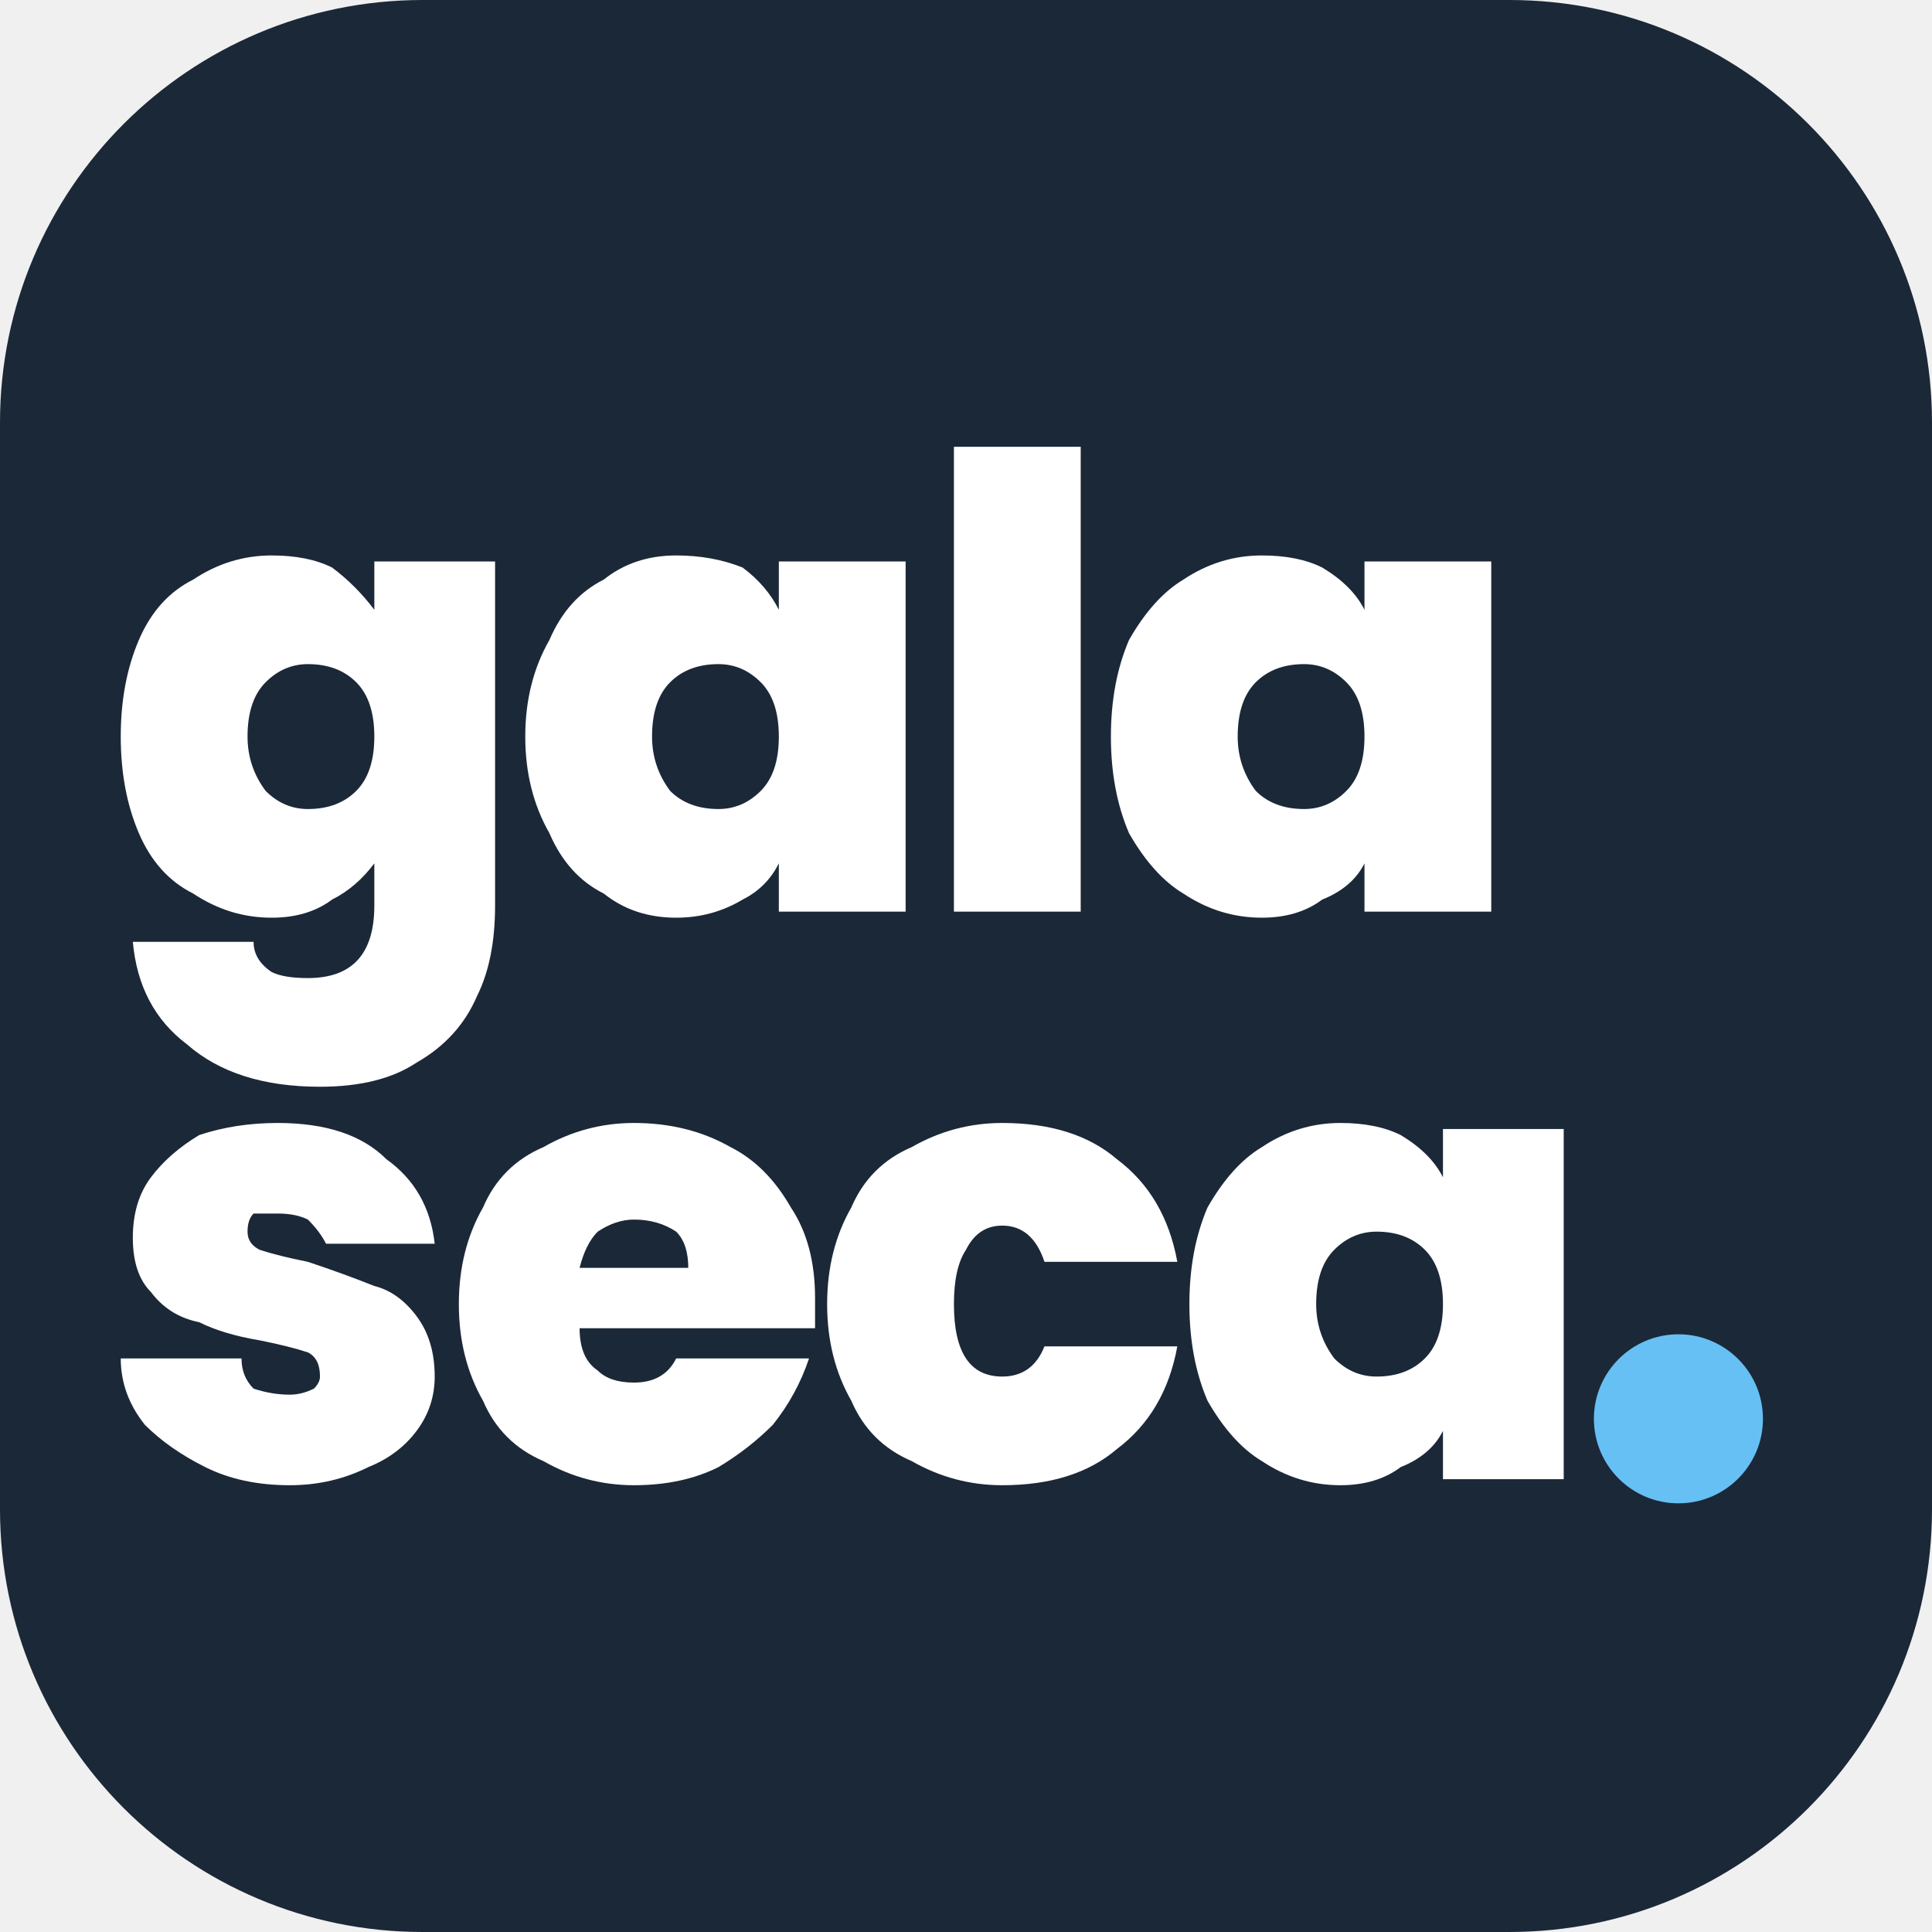
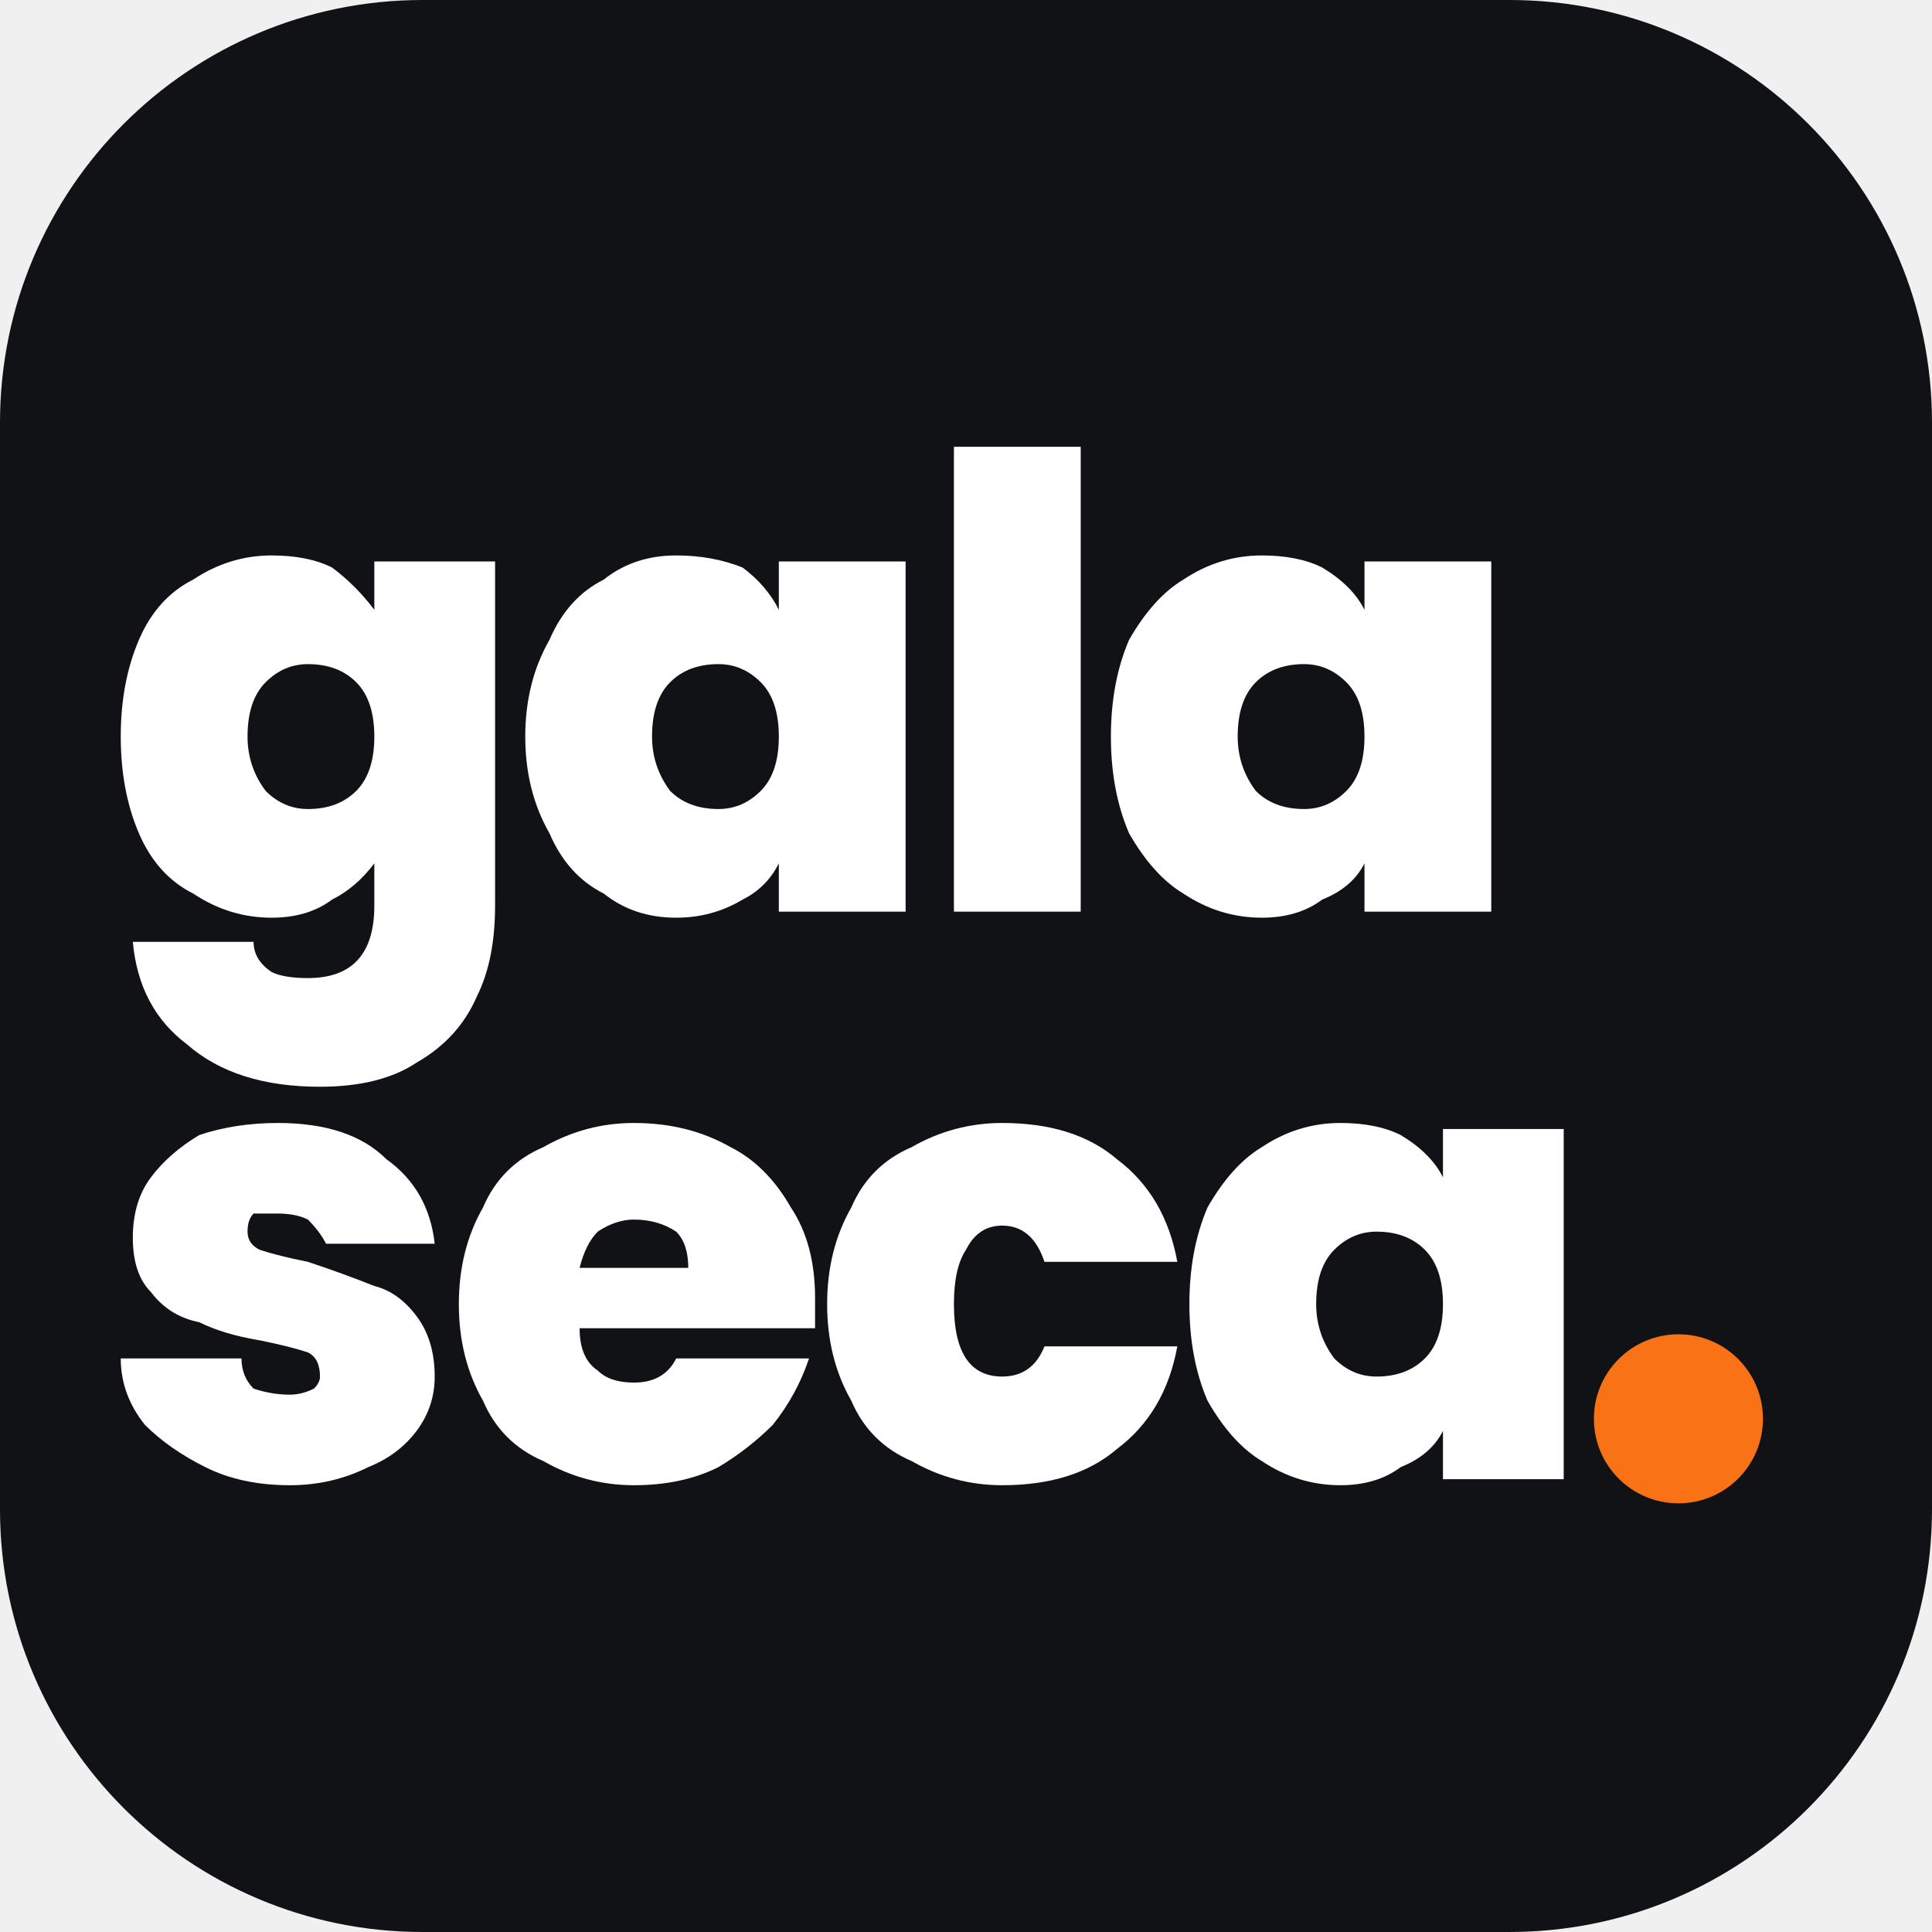
<svg xmlns="http://www.w3.org/2000/svg" viewBox="0 0 32 32">
-   <rect width="32" height="32" rx="7" fill="#1b2838" />
+   <rect width="32" height="32" rx="7" fill="#101215" />
  <path d="M6.2 10.1V9.3H8.2V15Q8.2 15.9 7.9 16.5Q7.6 17.2 6.9 17.6Q6.3 18 5.3 18Q3.9 18 3.1 17.3Q2.3 16.7 2.2 15.6H4.2Q4.2 15.9 4.5 16.1Q4.7 16.2 5.1 16.2Q6.2 16.2 6.2 15V14.3Q5.9 14.7 5.5 14.9Q5.1 15.2 4.5 15.2Q3.8 15.2 3.2 14.8Q2.6 14.5 2.3 13.8Q2 13.1 2 12.2Q2 11.3 2.3 10.6Q2.6 9.9 3.2 9.6Q3.8 9.2 4.5 9.2Q5.1 9.2 5.5 9.4Q5.9 9.7 6.2 10.1ZM5.1 11Q4.7 11 4.4 11.3Q4.1 11.6 4.1 12.2Q4.1 12.7 4.4 13.1Q4.7 13.4 5.1 13.4Q5.6 13.4 5.9 13.1Q6.2 12.8 6.2 12.2Q6.2 11.6 5.9 11.3Q5.6 11 5.1 11ZM11.2 9.2Q11.8 9.2 12.3 9.4Q12.7 9.7 12.9 10.1V9.3H15V15.1H12.9V14.3Q12.7 14.7 12.3 14.9Q11.8 15.2 11.2 15.2Q10.5 15.2 10 14.8Q9.4 14.5 9.1 13.8Q8.7 13.1 8.7 12.2Q8.7 11.3 9.1 10.6Q9.4 9.9 10 9.6Q10.5 9.2 11.2 9.2ZM11.9 11Q11.4 11 11.1 11.3Q10.8 11.6 10.8 12.2Q10.8 12.7 11.1 13.1Q11.4 13.4 11.9 13.4Q12.3 13.4 12.6 13.1Q12.9 12.8 12.9 12.2Q12.9 11.6 12.6 11.3Q12.3 11 11.9 11ZM17.9 7.4V15.1H15.8V7.4ZM20.9 9.2Q21.5 9.2 21.9 9.4Q22.4 9.7 22.6 10.1V9.3H24.7V15.1H22.6V14.3Q22.4 14.7 21.9 14.9Q21.5 15.2 20.9 15.2Q20.2 15.2 19.6 14.8Q19.1 14.5 18.7 13.8Q18.4 13.1 18.4 12.2Q18.4 11.3 18.7 10.6Q19.1 9.9 19.6 9.6Q20.2 9.2 20.9 9.2ZM21.6 11Q21.1 11 20.8 11.3Q20.5 11.6 20.5 12.2Q20.5 12.7 20.8 13.1Q21.1 13.4 21.6 13.4Q22 13.4 22.3 13.1Q22.6 12.8 22.6 12.2Q22.6 11.6 22.3 11.3Q22 11 21.6 11ZM2 22.5H4Q4 22.8 4.2 23Q4.5 23.1 4.8 23.1Q5 23.1 5.2 23Q5.3 22.9 5.3 22.8Q5.3 22.5 5.1 22.4Q4.8 22.3 4.3 22.2Q3.7 22.1 3.3 21.9Q2.8 21.8 2.5 21.4Q2.2 21.1 2.2 20.5Q2.2 19.9 2.5 19.5Q2.8 19.1 3.3 18.8Q3.9 18.6 4.6 18.6Q5.8 18.6 6.4 19.2Q7.1 19.7 7.2 20.6H5.4Q5.3 20.4 5.1 20.2Q4.9 20.1 4.6 20.1Q4.4 20.1 4.2 20.1Q4.1 20.2 4.1 20.4Q4.1 20.6 4.3 20.7Q4.6 20.8 5.1 20.9Q5.7 21.1 6.2 21.3Q6.6 21.4 6.9 21.8Q7.2 22.2 7.2 22.8Q7.2 23.3 6.9 23.7Q6.6 24.1 6.1 24.3Q5.5 24.6 4.8 24.6Q4 24.6 3.4 24.3Q2.8 24 2.4 23.6Q2 23.1 2 22.5ZM13.5 22H9.6Q9.6 22.5 9.9 22.7Q10.1 22.9 10.5 22.9Q11 22.9 11.2 22.5H13.4Q13.2 23.1 12.8 23.6Q12.4 24 11.9 24.3Q11.3 24.6 10.5 24.6Q9.7 24.6 9 24.2Q8.3 23.9 8 23.2Q7.6 22.5 7.6 21.6Q7.6 20.7 8 20Q8.3 19.3 9 19Q9.7 18.6 10.5 18.6Q11.4 18.6 12.1 19Q12.7 19.3 13.1 20Q13.5 20.6 13.5 21.5Q13.5 21.8 13.5 22ZM11.4 21Q11.4 20.6 11.2 20.4Q10.9 20.2 10.5 20.2Q10.2 20.2 9.9 20.4Q9.7 20.6 9.6 21ZM16.6 18.6Q17.8 18.6 18.5 19.2Q19.3 19.8 19.5 20.9H17.3Q17.1 20.3 16.6 20.3Q16.2 20.3 16 20.7Q15.8 21 15.8 21.6Q15.8 22.2 16 22.5Q16.2 22.8 16.6 22.8Q17.1 22.8 17.3 22.3H19.5Q19.3 23.4 18.5 24Q17.8 24.6 16.6 24.6Q15.8 24.6 15.1 24.2Q14.4 23.9 14.1 23.2Q13.7 22.5 13.7 21.6Q13.7 20.7 14.1 20Q14.4 19.3 15.1 19Q15.8 18.6 16.6 18.6ZM22.2 18.6Q22.8 18.6 23.2 18.8Q23.7 19.1 23.9 19.5V18.7H25.9V24.5H23.9V23.7Q23.7 24.1 23.2 24.3Q22.8 24.6 22.2 24.6Q21.5 24.6 20.9 24.2Q20.4 23.9 20 23.2Q19.7 22.5 19.7 21.6Q19.7 20.7 20 20Q20.4 19.3 20.9 19Q21.5 18.6 22.2 18.6ZM22.8 20.4Q22.4 20.4 22.1 20.7Q21.8 21 21.8 21.6Q21.8 22.1 22.1 22.5Q22.4 22.8 22.8 22.8Q23.3 22.8 23.6 22.5Q23.9 22.2 23.9 21.6Q23.9 21 23.6 20.7Q23.3 20.4 22.8 20.4Z" fill="#ffffff" />
-   <circle cx="27.8" cy="23.5" r="1.4" fill="#66c0f4" />
+   <circle cx="27.8" cy="23.5" r="1.4" fill="#f97316" />
</svg>
